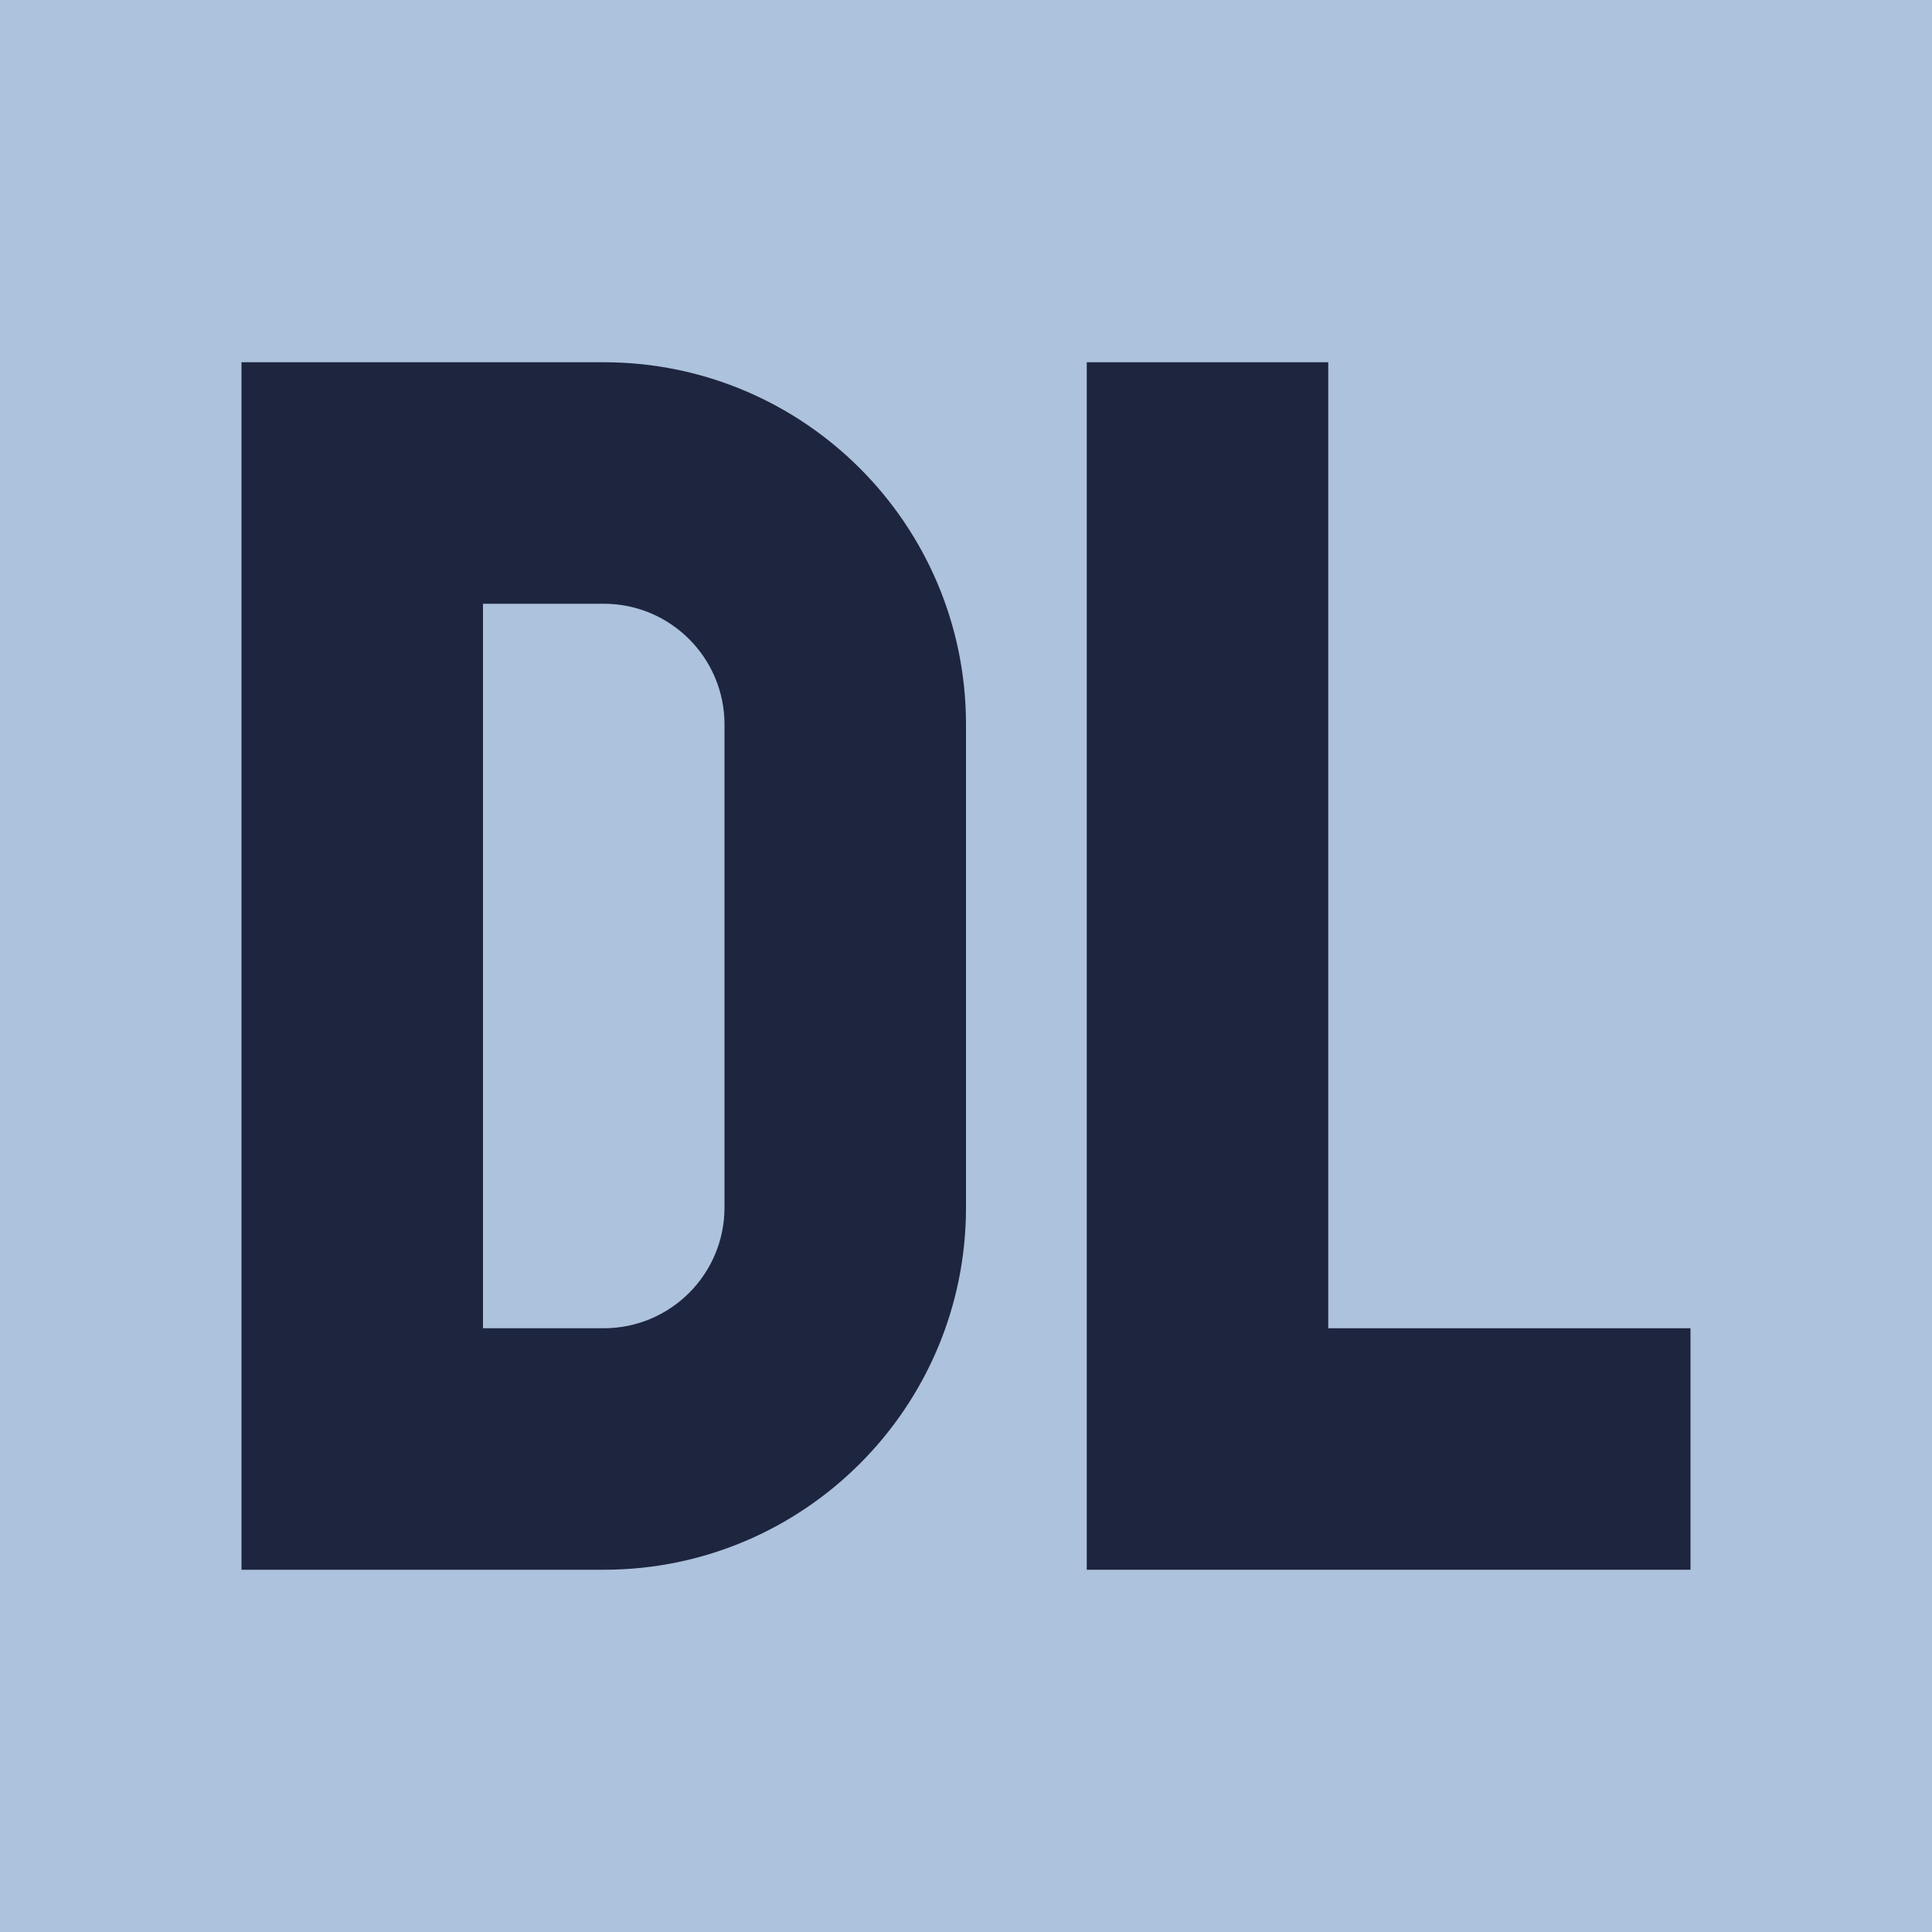
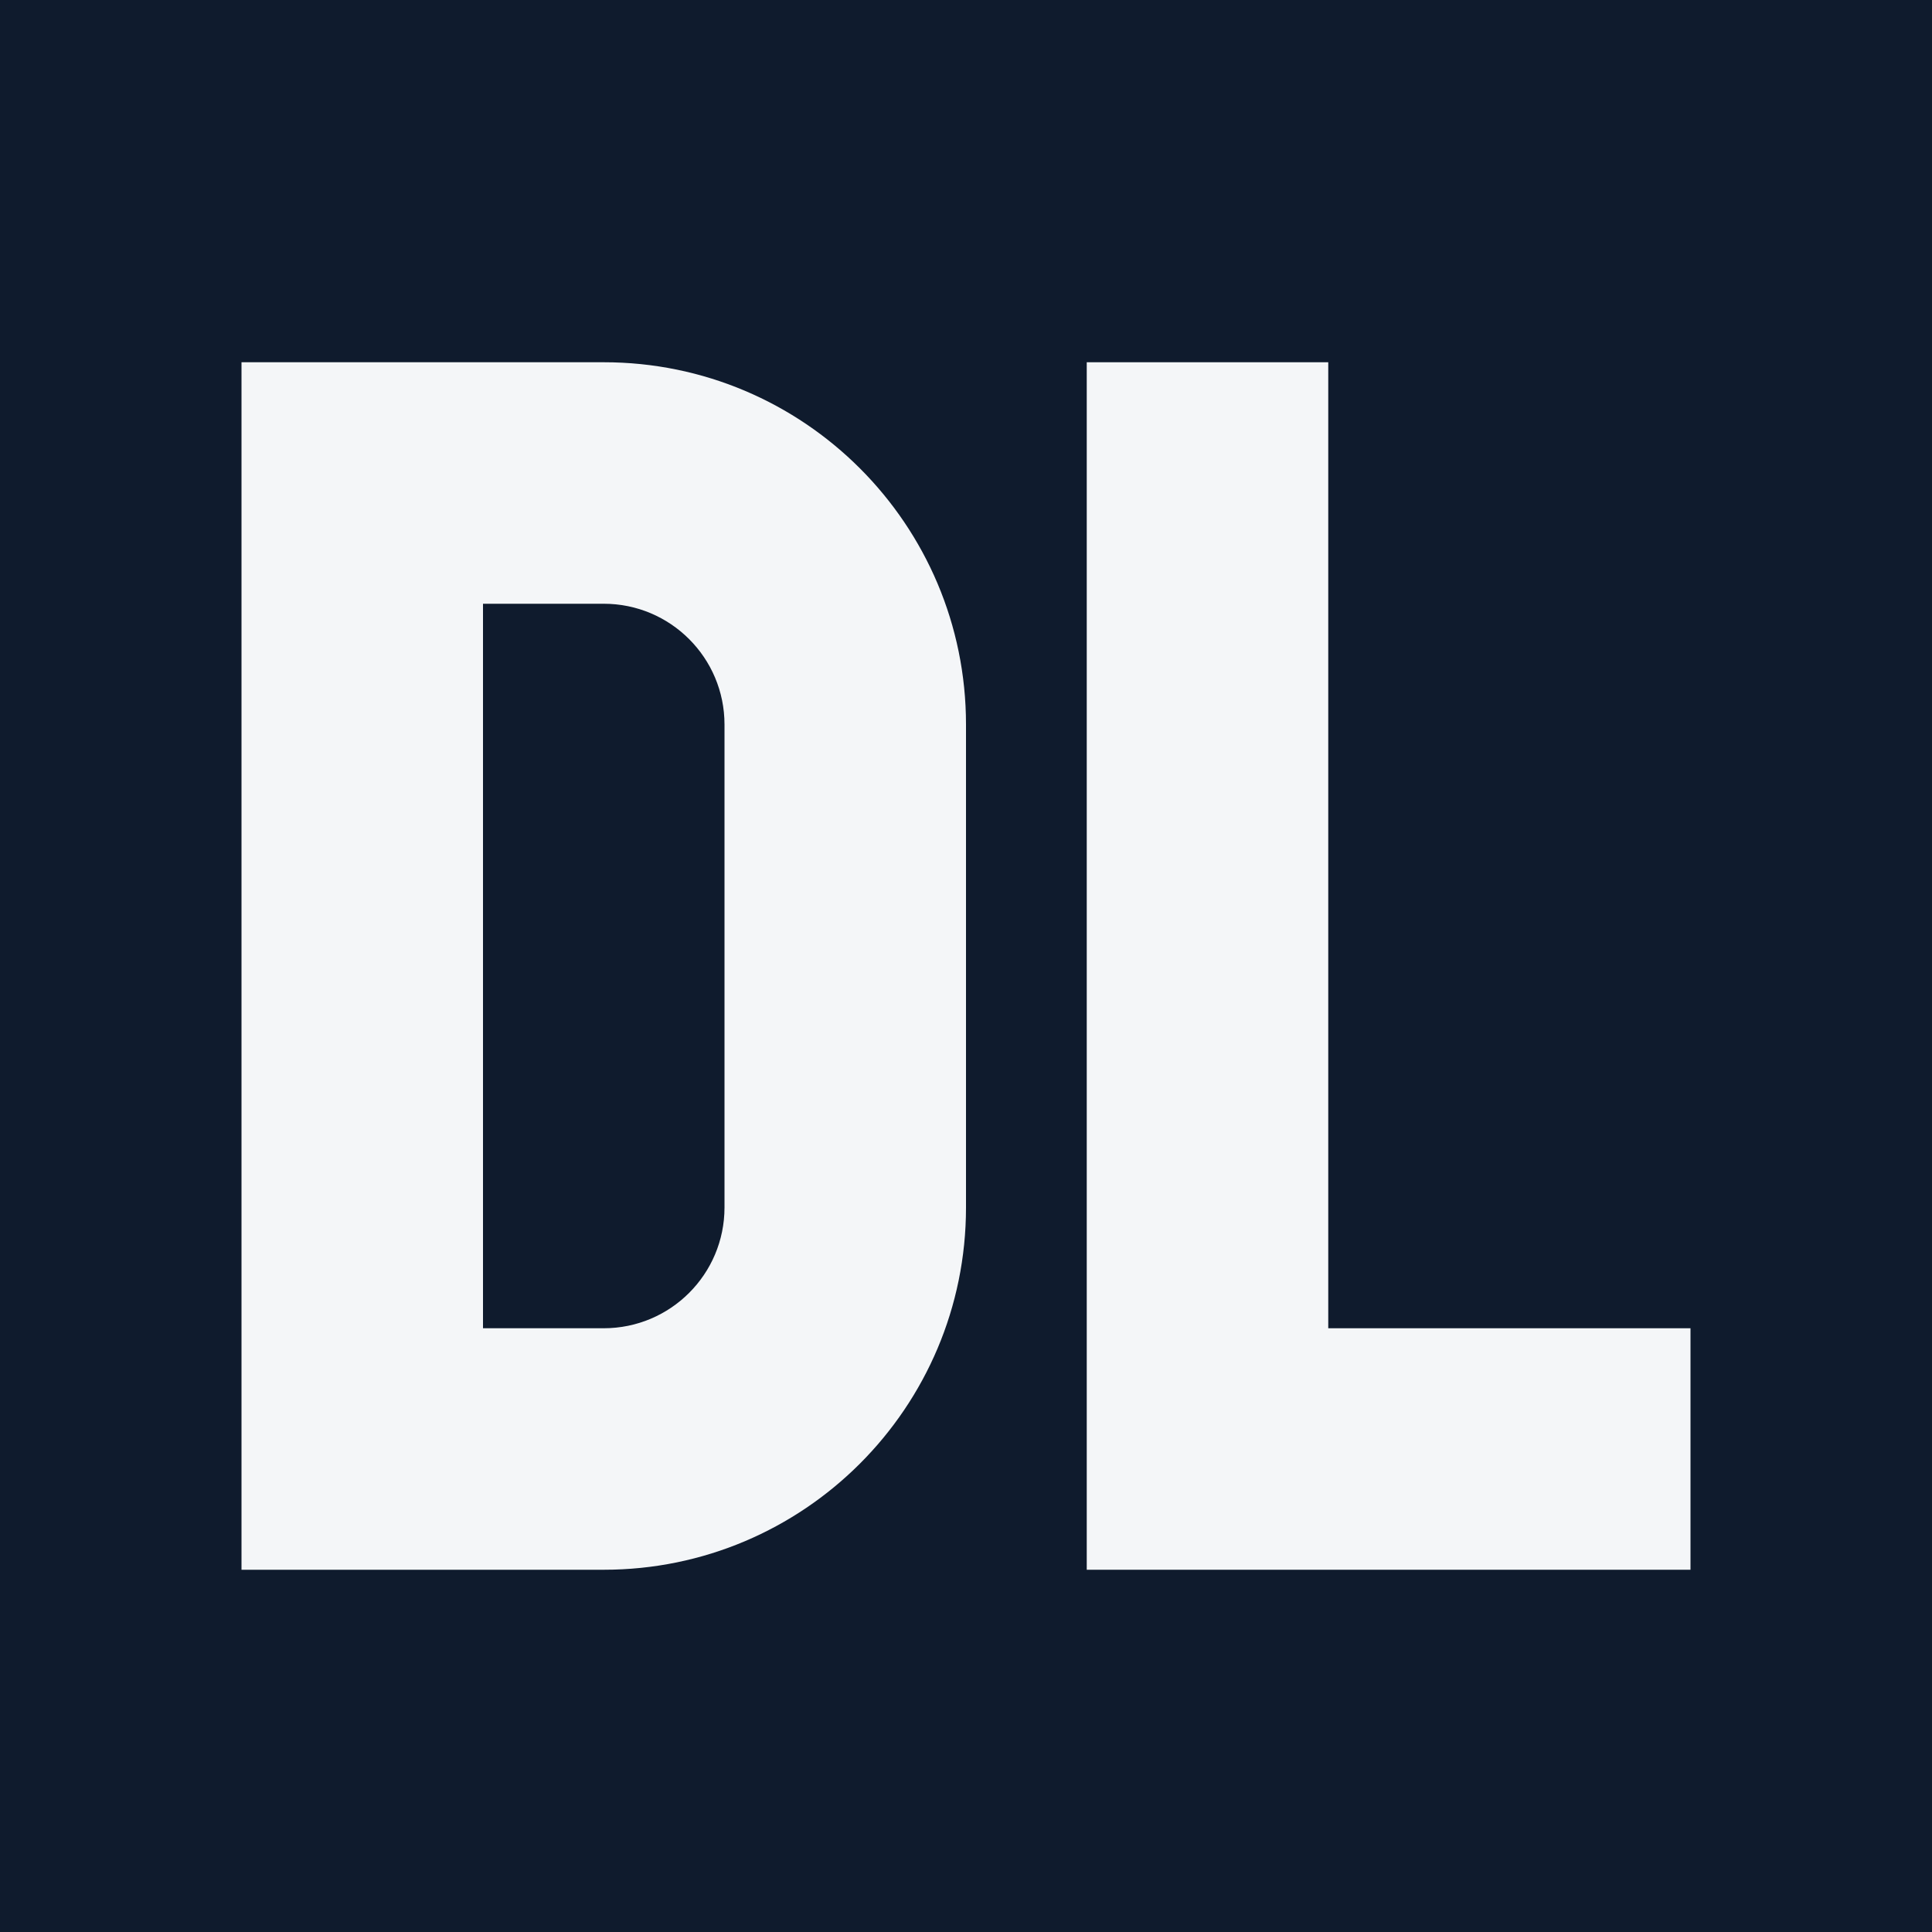
<svg xmlns="http://www.w3.org/2000/svg" viewBox="0 0 32 32">
-   <rect width="32" height="32" fill="#adc2dc" />
-   <path fill="#1e253f" fill-rule="evenodd" d="M4 6h6a6 6 0 0 1 6 6v8a6 6 0 0 1-6 6H4Zm4 4v12h2a2 2 0 0 0 2-2v-8a2 2 0 0 0-2-2Z" />
-   <path fill="#1e253f" d="M18 6h4v16h6v4H18Z" />
+   <rect width="32" height="32" fill="#0f1b2d" />
+   <path fill="#f4f6f8" fill-rule="evenodd" d="M4 6h6a6 6 0 0 1 6 6v8a6 6 0 0 1-6 6H4Zm4 4v12h2a2 2 0 0 0 2-2v-8a2 2 0 0 0-2-2Z" />
+   <path fill="#f4f6f8" d="M18 6h4v16h6v4H18Z" />
</svg>
